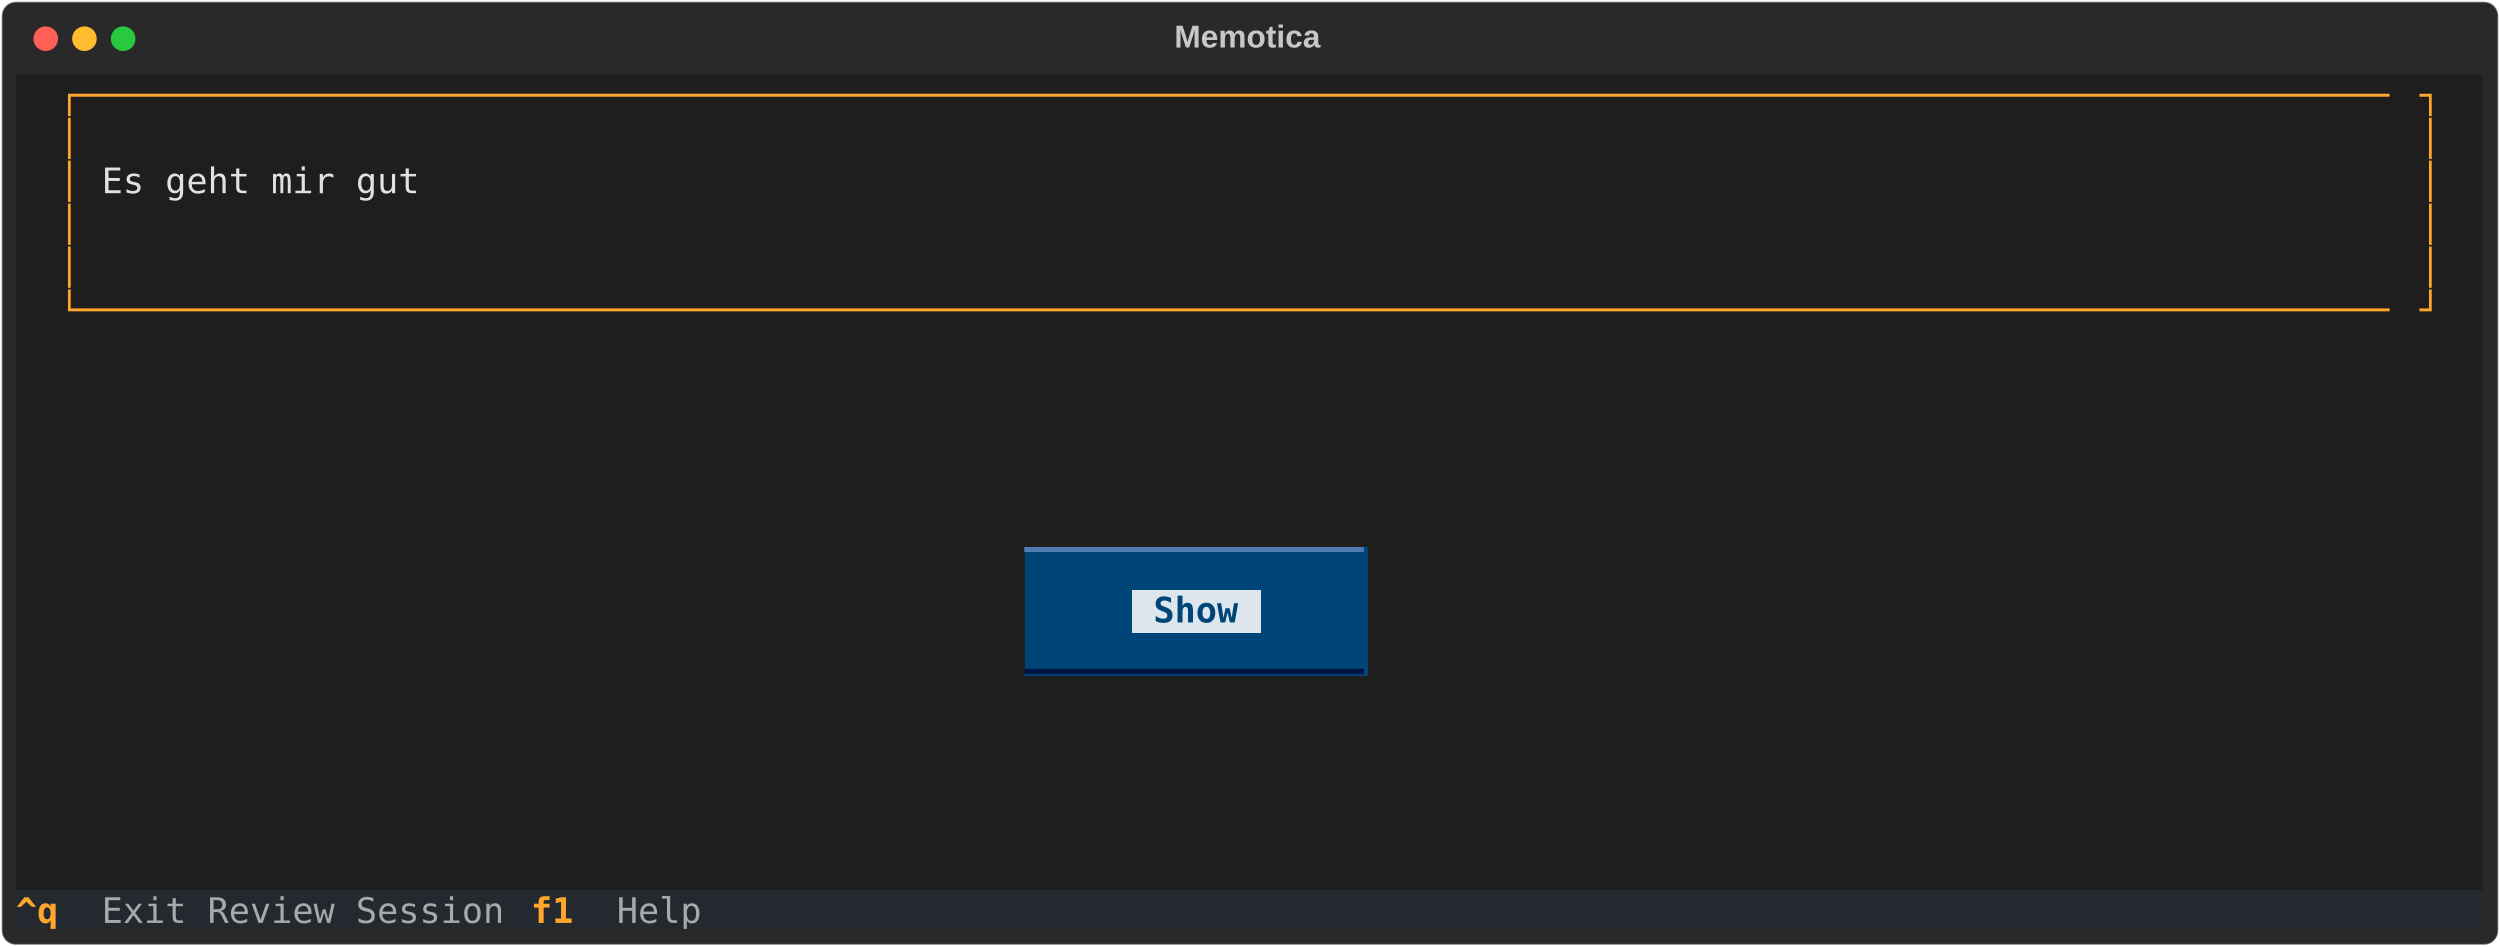
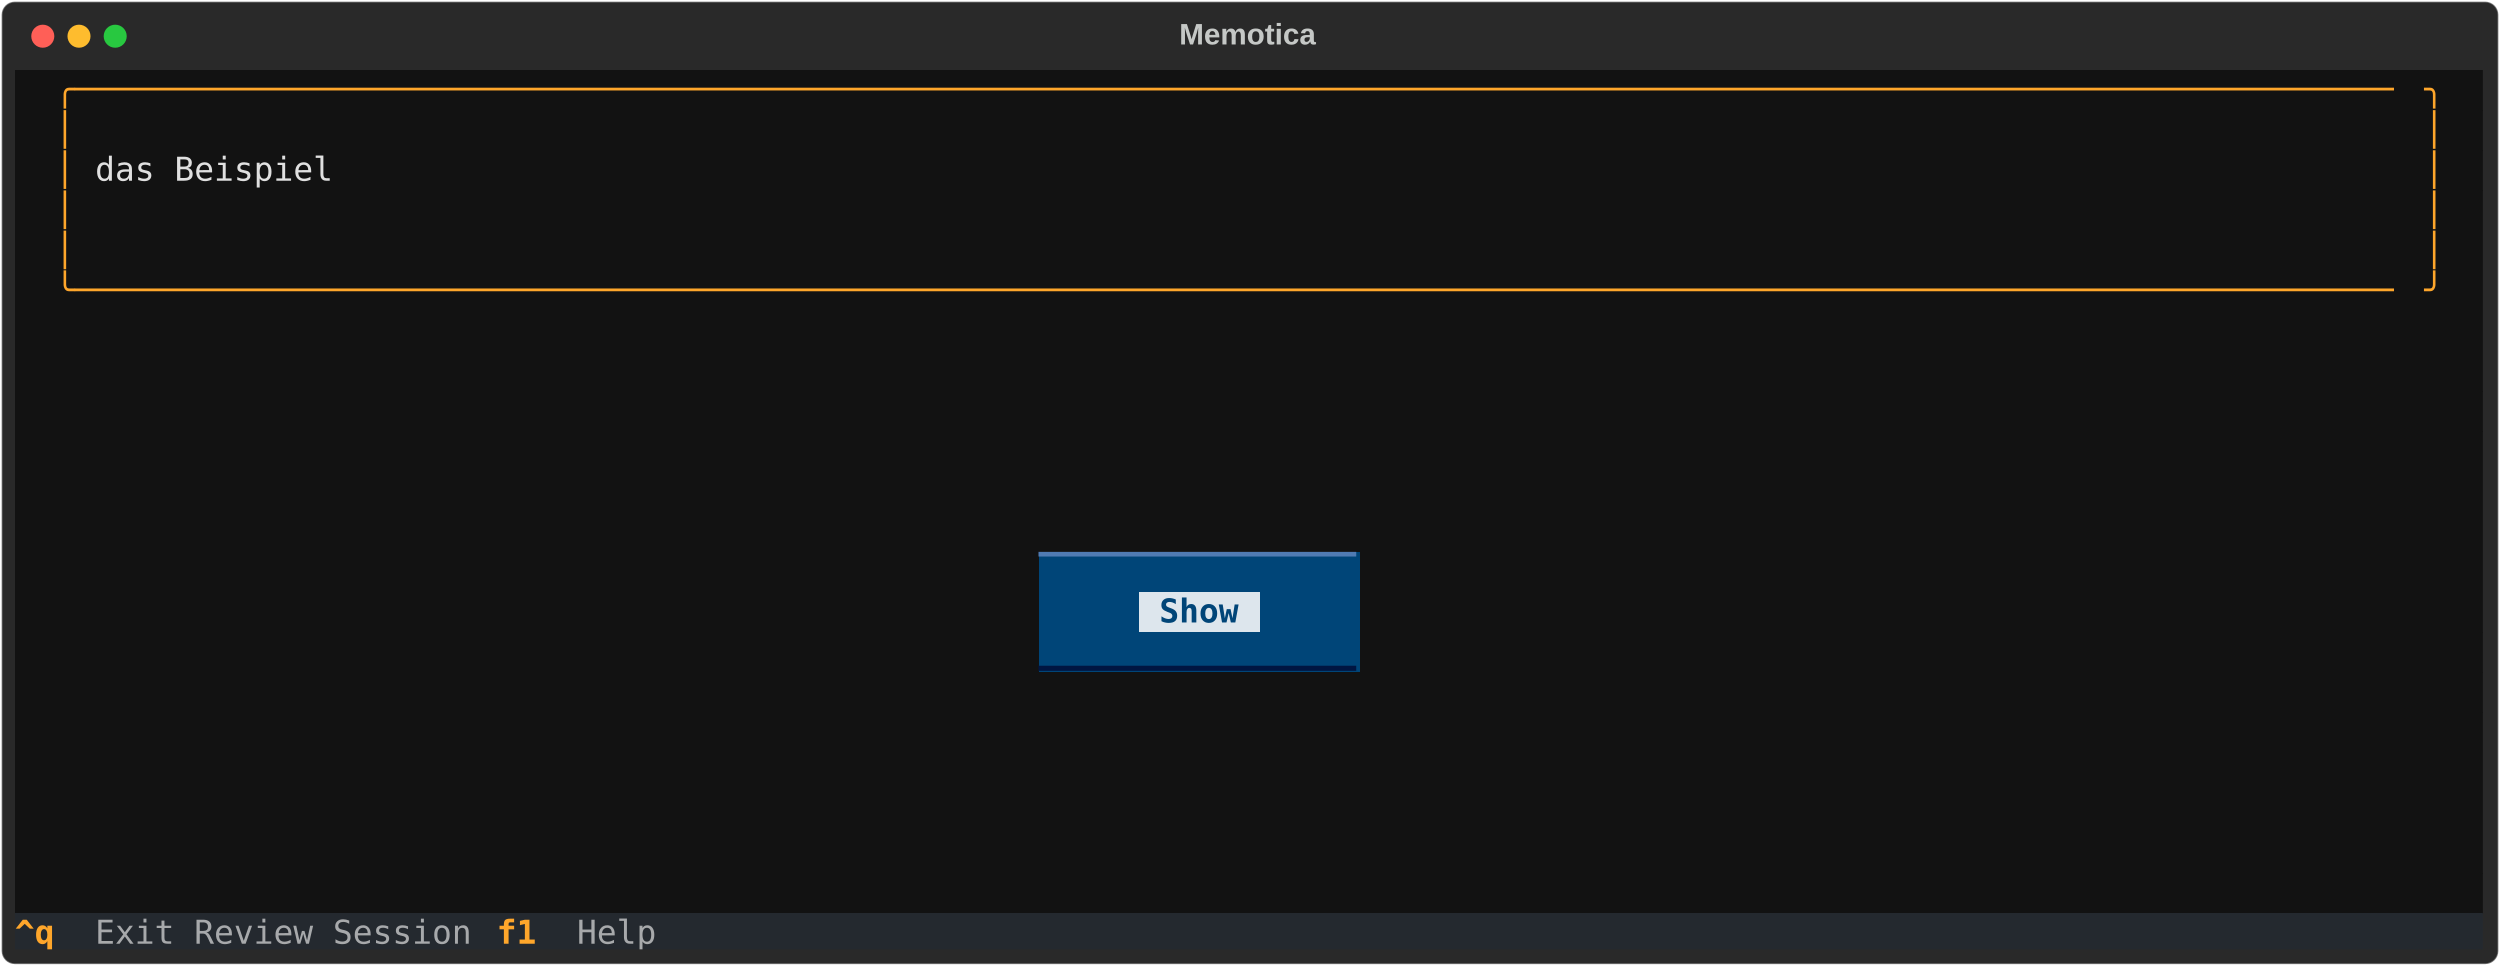
- <svg xmlns="http://www.w3.org/2000/svg" class="rich-terminal" viewBox="0 0 1421 538.0">
+ <svg xmlns="http://www.w3.org/2000/svg" class="rich-terminal" viewBox="0 0 1519 586.8">
  <style>

    @font-face {
        font-family: "Fira Code";
        src: local("FiraCode-Regular"),
                url("https://cdnjs.cloudflare.com/ajax/libs/firacode/6.2.0/woff2/FiraCode-Regular.woff2") format("woff2"),
                url("https://cdnjs.cloudflare.com/ajax/libs/firacode/6.2.0/woff/FiraCode-Regular.woff") format("woff");
        font-style: normal;
        font-weight: 400;
    }
    @font-face {
        font-family: "Fira Code";
        src: local("FiraCode-Bold"),
                url("https://cdnjs.cloudflare.com/ajax/libs/firacode/6.2.0/woff2/FiraCode-Bold.woff2") format("woff2"),
                url("https://cdnjs.cloudflare.com/ajax/libs/firacode/6.2.0/woff/FiraCode-Bold.woff") format("woff");
        font-style: bold;
        font-weight: 700;
    }

-     .terminal-1490141974-matrix {
+     .terminal-3586065906-matrix {
        font-family: Fira Code, monospace;
        font-size: 20px;
        line-height: 24.4px;
        font-variant-east-asian: full-width;
    }

-     .terminal-1490141974-title {
+     .terminal-3586065906-title {
        font-size: 18px;
        font-weight: bold;
        font-family: arial;
    }

-     .terminal-1490141974-r1 { fill: #e1e1e1 }
- .terminal-1490141974-r2 { fill: #fea62b }
- .terminal-1490141974-r3 { fill: #c5c8c6 }
- .terminal-1490141974-r4 { fill: #507bb3 }
- .terminal-1490141974-r5 { fill: #004578;font-weight: bold }
- .terminal-1490141974-r6 { fill: #001541 }
- .terminal-1490141974-r7 { fill: #fea62b;font-weight: bold }
- .terminal-1490141974-r8 { fill: #a7a9ab }
- .terminal-1490141974-r9 { fill: #e2e3e3 }
+     .terminal-3586065906-r1 { fill: #e0e0e0 }
+ .terminal-3586065906-r2 { fill: #fea62b }
+ .terminal-3586065906-r3 { fill: #c5c8c6 }
+ .terminal-3586065906-r4 { fill: #507bb3 }
+ .terminal-3586065906-r5 { fill: #004578;font-weight: bold }
+ .terminal-3586065906-r6 { fill: #001541 }
+ .terminal-3586065906-r7 { fill: #fea62b;font-weight: bold }
+ .terminal-3586065906-r8 { fill: #a7a9ab }
+ .terminal-3586065906-r9 { fill: #e2e3e3 }
    </style>
  <defs>
-     <clipPath id="terminal-1490141974-clip-terminal">
-       <rect x="0" y="0" width="1402.0" height="487.0" />
-     </clipPath>
-     <clipPath id="terminal-1490141974-line-0">
-       <rect x="0" y="1.5" width="1403" height="24.65" />
-     </clipPath>
-     <clipPath id="terminal-1490141974-line-1">
-       <rect x="0" y="25.9" width="1403" height="24.65" />
-     </clipPath>
-     <clipPath id="terminal-1490141974-line-2">
-       <rect x="0" y="50.3" width="1403" height="24.65" />
-     </clipPath>
-     <clipPath id="terminal-1490141974-line-3">
-       <rect x="0" y="74.7" width="1403" height="24.65" />
-     </clipPath>
-     <clipPath id="terminal-1490141974-line-4">
-       <rect x="0" y="99.1" width="1403" height="24.65" />
-     </clipPath>
-     <clipPath id="terminal-1490141974-line-5">
-       <rect x="0" y="123.5" width="1403" height="24.65" />
-     </clipPath>
-     <clipPath id="terminal-1490141974-line-6">
-       <rect x="0" y="147.9" width="1403" height="24.65" />
-     </clipPath>
-     <clipPath id="terminal-1490141974-line-7">
-       <rect x="0" y="172.3" width="1403" height="24.65" />
-     </clipPath>
-     <clipPath id="terminal-1490141974-line-8">
-       <rect x="0" y="196.7" width="1403" height="24.65" />
-     </clipPath>
-     <clipPath id="terminal-1490141974-line-9">
-       <rect x="0" y="221.1" width="1403" height="24.65" />
-     </clipPath>
-     <clipPath id="terminal-1490141974-line-10">
-       <rect x="0" y="245.5" width="1403" height="24.65" />
-     </clipPath>
-     <clipPath id="terminal-1490141974-line-11">
-       <rect x="0" y="269.9" width="1403" height="24.65" />
-     </clipPath>
-     <clipPath id="terminal-1490141974-line-12">
-       <rect x="0" y="294.3" width="1403" height="24.65" />
-     </clipPath>
-     <clipPath id="terminal-1490141974-line-13">
-       <rect x="0" y="318.7" width="1403" height="24.65" />
-     </clipPath>
-     <clipPath id="terminal-1490141974-line-14">
-       <rect x="0" y="343.1" width="1403" height="24.65" />
-     </clipPath>
-     <clipPath id="terminal-1490141974-line-15">
-       <rect x="0" y="367.5" width="1403" height="24.65" />
-     </clipPath>
-     <clipPath id="terminal-1490141974-line-16">
-       <rect x="0" y="391.9" width="1403" height="24.65" />
-     </clipPath>
-     <clipPath id="terminal-1490141974-line-17">
-       <rect x="0" y="416.3" width="1403" height="24.65" />
-     </clipPath>
-     <clipPath id="terminal-1490141974-line-18">
-       <rect x="0" y="440.7" width="1403" height="24.65" />
+     <clipPath id="terminal-3586065906-clip-terminal">
+       <rect x="0" y="0" width="1499.6" height="535.8" />
+     </clipPath>
+     <clipPath id="terminal-3586065906-line-0">
+       <rect x="0" y="1.5" width="1500.6" height="24.65" />
+     </clipPath>
+     <clipPath id="terminal-3586065906-line-1">
+       <rect x="0" y="25.9" width="1500.6" height="24.65" />
+     </clipPath>
+     <clipPath id="terminal-3586065906-line-2">
+       <rect x="0" y="50.3" width="1500.6" height="24.65" />
+     </clipPath>
+     <clipPath id="terminal-3586065906-line-3">
+       <rect x="0" y="74.7" width="1500.6" height="24.65" />
+     </clipPath>
+     <clipPath id="terminal-3586065906-line-4">
+       <rect x="0" y="99.1" width="1500.6" height="24.65" />
+     </clipPath>
+     <clipPath id="terminal-3586065906-line-5">
+       <rect x="0" y="123.5" width="1500.6" height="24.65" />
+     </clipPath>
+     <clipPath id="terminal-3586065906-line-6">
+       <rect x="0" y="147.9" width="1500.6" height="24.65" />
+     </clipPath>
+     <clipPath id="terminal-3586065906-line-7">
+       <rect x="0" y="172.3" width="1500.6" height="24.65" />
+     </clipPath>
+     <clipPath id="terminal-3586065906-line-8">
+       <rect x="0" y="196.7" width="1500.6" height="24.65" />
+     </clipPath>
+     <clipPath id="terminal-3586065906-line-9">
+       <rect x="0" y="221.1" width="1500.6" height="24.65" />
+     </clipPath>
+     <clipPath id="terminal-3586065906-line-10">
+       <rect x="0" y="245.5" width="1500.6" height="24.65" />
+     </clipPath>
+     <clipPath id="terminal-3586065906-line-11">
+       <rect x="0" y="269.9" width="1500.6" height="24.65" />
+     </clipPath>
+     <clipPath id="terminal-3586065906-line-12">
+       <rect x="0" y="294.3" width="1500.6" height="24.65" />
+     </clipPath>
+     <clipPath id="terminal-3586065906-line-13">
+       <rect x="0" y="318.7" width="1500.6" height="24.65" />
+     </clipPath>
+     <clipPath id="terminal-3586065906-line-14">
+       <rect x="0" y="343.1" width="1500.6" height="24.65" />
+     </clipPath>
+     <clipPath id="terminal-3586065906-line-15">
+       <rect x="0" y="367.5" width="1500.6" height="24.65" />
+     </clipPath>
+     <clipPath id="terminal-3586065906-line-16">
+       <rect x="0" y="391.9" width="1500.6" height="24.65" />
+     </clipPath>
+     <clipPath id="terminal-3586065906-line-17">
+       <rect x="0" y="416.3" width="1500.6" height="24.65" />
+     </clipPath>
+     <clipPath id="terminal-3586065906-line-18">
+       <rect x="0" y="440.7" width="1500.6" height="24.65" />
+     </clipPath>
+     <clipPath id="terminal-3586065906-line-19">
+       <rect x="0" y="465.1" width="1500.6" height="24.65" />
+     </clipPath>
+     <clipPath id="terminal-3586065906-line-20">
+       <rect x="0" y="489.5" width="1500.6" height="24.65" />
    </clipPath>
  </defs>
-   <rect fill="#292929" stroke="rgba(255,255,255,0.35)" stroke-width="1" x="1" y="1" width="1419" height="536" rx="8" />
-   <text class="terminal-1490141974-title" fill="#c5c8c6" text-anchor="middle" x="709" y="27">Memotica</text>
+   <rect fill="#292929" stroke="rgba(255,255,255,0.35)" stroke-width="1" x="1" y="1" width="1517" height="584.8" rx="8" />
+   <text class="terminal-3586065906-title" fill="#c5c8c6" text-anchor="middle" x="758" y="27">Memotica</text>
  <g transform="translate(26,22)">
    <circle cx="0" cy="0" r="7" fill="#ff5f57" />
    <circle cx="22" cy="0" r="7" fill="#febc2e" />
    <circle cx="44" cy="0" r="7" fill="#28c840" />
  </g>
-   <g transform="translate(9, 41)" clip-path="url(#terminal-1490141974-clip-terminal)">
-     <rect fill="#1e1e1e" x="0" y="1.5" width="24.4" height="24.65" shape-rendering="crispEdges" />
-     <rect fill="#1e1e1e" x="24.4" y="1.5" width="12.2" height="24.65" shape-rendering="crispEdges" />
-     <rect fill="#1e1e1e" x="36.6" y="1.5" width="1329.8" height="24.65" shape-rendering="crispEdges" />
-     <rect fill="#1e1e1e" x="1366.4" y="1.5" width="12.2" height="24.65" shape-rendering="crispEdges" />
-     <rect fill="#1e1e1e" x="1378.6" y="1.5" width="24.4" height="24.65" shape-rendering="crispEdges" />
-     <rect fill="#1e1e1e" x="0" y="25.9" width="24.4" height="24.65" shape-rendering="crispEdges" />
-     <rect fill="#1e1e1e" x="24.4" y="25.9" width="12.2" height="24.65" shape-rendering="crispEdges" />
-     <rect fill="#1e1e1e" x="36.6" y="25.9" width="1329.8" height="24.65" shape-rendering="crispEdges" />
-     <rect fill="#1e1e1e" x="1366.4" y="25.9" width="12.2" height="24.65" shape-rendering="crispEdges" />
-     <rect fill="#1e1e1e" x="1378.6" y="25.9" width="24.4" height="24.65" shape-rendering="crispEdges" />
-     <rect fill="#1e1e1e" x="0" y="50.3" width="24.4" height="24.65" shape-rendering="crispEdges" />
-     <rect fill="#1e1e1e" x="24.4" y="50.3" width="12.2" height="24.65" shape-rendering="crispEdges" />
-     <rect fill="#1e1e1e" x="36.6" y="50.3" width="12.2" height="24.65" shape-rendering="crispEdges" />
-     <rect fill="#1e1e1e" x="48.8" y="50.3" width="183" height="24.65" shape-rendering="crispEdges" />
-     <rect fill="#1e1e1e" x="231.8" y="50.3" width="1122.4" height="24.65" shape-rendering="crispEdges" />
-     <rect fill="#1e1e1e" x="1354.2" y="50.3" width="12.2" height="24.65" shape-rendering="crispEdges" />
-     <rect fill="#1e1e1e" x="1366.4" y="50.3" width="12.2" height="24.65" shape-rendering="crispEdges" />
-     <rect fill="#1e1e1e" x="1378.6" y="50.3" width="24.4" height="24.65" shape-rendering="crispEdges" />
-     <rect fill="#1e1e1e" x="0" y="74.7" width="24.4" height="24.65" shape-rendering="crispEdges" />
-     <rect fill="#1e1e1e" x="24.4" y="74.7" width="12.2" height="24.65" shape-rendering="crispEdges" />
-     <rect fill="#1e1e1e" x="36.6" y="74.7" width="12.2" height="24.65" shape-rendering="crispEdges" />
-     <rect fill="#1e1e1e" x="48.8" y="74.7" width="1305.4" height="24.65" shape-rendering="crispEdges" />
-     <rect fill="#1e1e1e" x="1354.2" y="74.7" width="12.2" height="24.65" shape-rendering="crispEdges" />
-     <rect fill="#1e1e1e" x="1366.4" y="74.7" width="12.2" height="24.65" shape-rendering="crispEdges" />
-     <rect fill="#1e1e1e" x="1378.6" y="74.7" width="24.4" height="24.65" shape-rendering="crispEdges" />
-     <rect fill="#1e1e1e" x="0" y="99.1" width="24.4" height="24.65" shape-rendering="crispEdges" />
-     <rect fill="#1e1e1e" x="24.4" y="99.1" width="12.2" height="24.65" shape-rendering="crispEdges" />
-     <rect fill="#1e1e1e" x="36.6" y="99.1" width="1329.8" height="24.65" shape-rendering="crispEdges" />
-     <rect fill="#1e1e1e" x="1366.4" y="99.1" width="12.2" height="24.65" shape-rendering="crispEdges" />
-     <rect fill="#1e1e1e" x="1378.6" y="99.1" width="24.4" height="24.65" shape-rendering="crispEdges" />
-     <rect fill="#1e1e1e" x="0" y="123.5" width="24.4" height="24.65" shape-rendering="crispEdges" />
-     <rect fill="#1e1e1e" x="24.4" y="123.5" width="12.2" height="24.65" shape-rendering="crispEdges" />
-     <rect fill="#1e1e1e" x="36.6" y="123.5" width="1329.8" height="24.65" shape-rendering="crispEdges" />
-     <rect fill="#1e1e1e" x="1366.4" y="123.5" width="12.2" height="24.65" shape-rendering="crispEdges" />
-     <rect fill="#1e1e1e" x="1378.6" y="123.5" width="24.4" height="24.65" shape-rendering="crispEdges" />
-     <rect fill="#1e1e1e" x="0" y="147.9" width="1403" height="24.65" shape-rendering="crispEdges" />
-     <rect fill="#1e1e1e" x="0" y="172.3" width="1354.2" height="24.65" shape-rendering="crispEdges" />
-     <rect fill="#1e1e1e" x="1354.2" y="172.3" width="48.8" height="24.65" shape-rendering="crispEdges" />
-     <rect fill="#1e1e1e" x="0" y="196.7" width="1354.2" height="24.65" shape-rendering="crispEdges" />
-     <rect fill="#1e1e1e" x="1354.2" y="196.7" width="48.8" height="24.65" shape-rendering="crispEdges" />
-     <rect fill="#1e1e1e" x="0" y="221.1" width="1354.2" height="24.65" shape-rendering="crispEdges" />
-     <rect fill="#1e1e1e" x="1354.2" y="221.1" width="48.8" height="24.65" shape-rendering="crispEdges" />
-     <rect fill="#1e1e1e" x="0" y="245.5" width="1354.2" height="24.65" shape-rendering="crispEdges" />
-     <rect fill="#1e1e1e" x="1354.2" y="245.5" width="48.8" height="24.65" shape-rendering="crispEdges" />
-     <rect fill="#1e1e1e" x="0" y="269.9" width="573.4" height="24.65" shape-rendering="crispEdges" />
-     <rect fill="#004578" x="573.4" y="269.9" width="195.2" height="24.65" shape-rendering="crispEdges" />
-     <rect fill="#1e1e1e" x="768.6" y="269.9" width="585.6" height="24.65" shape-rendering="crispEdges" />
-     <rect fill="#1e1e1e" x="1354.2" y="269.9" width="48.8" height="24.65" shape-rendering="crispEdges" />
-     <rect fill="#1e1e1e" x="0" y="294.3" width="573.4" height="24.65" shape-rendering="crispEdges" />
-     <rect fill="#004578" x="573.4" y="294.3" width="61" height="24.65" shape-rendering="crispEdges" />
-     <rect fill="#dde6ed" x="634.4" y="294.3" width="12.2" height="24.65" shape-rendering="crispEdges" />
-     <rect fill="#dde6ed" x="646.6" y="294.3" width="48.8" height="24.65" shape-rendering="crispEdges" />
-     <rect fill="#dde6ed" x="695.4" y="294.3" width="12.2" height="24.65" shape-rendering="crispEdges" />
-     <rect fill="#004578" x="707.6" y="294.3" width="61" height="24.65" shape-rendering="crispEdges" />
-     <rect fill="#1e1e1e" x="768.6" y="294.3" width="585.6" height="24.65" shape-rendering="crispEdges" />
-     <rect fill="#1e1e1e" x="1354.2" y="294.3" width="48.8" height="24.65" shape-rendering="crispEdges" />
-     <rect fill="#1e1e1e" x="0" y="318.7" width="573.4" height="24.65" shape-rendering="crispEdges" />
-     <rect fill="#004578" x="573.4" y="318.7" width="195.2" height="24.65" shape-rendering="crispEdges" />
-     <rect fill="#1e1e1e" x="768.6" y="318.7" width="585.6" height="24.65" shape-rendering="crispEdges" />
-     <rect fill="#1e1e1e" x="1354.2" y="318.7" width="48.8" height="24.65" shape-rendering="crispEdges" />
-     <rect fill="#1e1e1e" x="0" y="343.1" width="1354.2" height="24.65" shape-rendering="crispEdges" />
-     <rect fill="#1e1e1e" x="1354.2" y="343.1" width="48.8" height="24.65" shape-rendering="crispEdges" />
-     <rect fill="#1e1e1e" x="0" y="367.5" width="1354.2" height="24.65" shape-rendering="crispEdges" />
-     <rect fill="#1e1e1e" x="1354.2" y="367.5" width="48.8" height="24.65" shape-rendering="crispEdges" />
-     <rect fill="#1e1e1e" x="0" y="391.9" width="1354.2" height="24.65" shape-rendering="crispEdges" />
-     <rect fill="#1e1e1e" x="1354.2" y="391.9" width="48.8" height="24.65" shape-rendering="crispEdges" />
-     <rect fill="#1e1e1e" x="0" y="416.3" width="1354.2" height="24.65" shape-rendering="crispEdges" />
-     <rect fill="#1e1e1e" x="1354.2" y="416.3" width="48.8" height="24.65" shape-rendering="crispEdges" />
-     <rect fill="#1e1e1e" x="0" y="440.7" width="1354.2" height="24.65" shape-rendering="crispEdges" />
-     <rect fill="#1e1e1e" x="1354.2" y="440.7" width="48.8" height="24.65" shape-rendering="crispEdges" />
-     <rect fill="#24292f" x="0" y="465.1" width="48.8" height="24.65" shape-rendering="crispEdges" />
-     <rect fill="#24292f" x="48.8" y="465.1" width="231.8" height="24.65" shape-rendering="crispEdges" />
-     <rect fill="#24292f" x="280.6" y="465.1" width="12.2" height="24.65" shape-rendering="crispEdges" />
-     <rect fill="#24292f" x="292.8" y="465.1" width="48.8" height="24.65" shape-rendering="crispEdges" />
-     <rect fill="#24292f" x="341.6" y="465.1" width="48.8" height="24.65" shape-rendering="crispEdges" />
-     <rect fill="#24292f" x="390.4" y="465.1" width="12.2" height="24.65" shape-rendering="crispEdges" />
-     <rect fill="#24292f" x="402.6" y="465.1" width="1000.4" height="24.65" shape-rendering="crispEdges" />
-     <g class="terminal-1490141974-matrix">
-       <text class="terminal-1490141974-r2" x="24.4" y="20" textLength="12.2" clip-path="url(#terminal-1490141974-line-0)">┌</text>
-       <text class="terminal-1490141974-r2" x="36.6" y="20" textLength="1329.8" clip-path="url(#terminal-1490141974-line-0)">─────────────────────────────────────────────────────────────────────────────────────────────────────────────</text>
-       <text class="terminal-1490141974-r2" x="1366.4" y="20" textLength="12.2" clip-path="url(#terminal-1490141974-line-0)">┐</text>
-       <text class="terminal-1490141974-r3" x="1403" y="20" textLength="12.2" clip-path="url(#terminal-1490141974-line-0)">
- </text>
-       <text class="terminal-1490141974-r2" x="24.4" y="44.4" textLength="12.2" clip-path="url(#terminal-1490141974-line-1)">│</text>
-       <text class="terminal-1490141974-r2" x="1366.4" y="44.4" textLength="12.2" clip-path="url(#terminal-1490141974-line-1)">│</text>
-       <text class="terminal-1490141974-r3" x="1403" y="44.4" textLength="12.2" clip-path="url(#terminal-1490141974-line-1)">
- </text>
-       <text class="terminal-1490141974-r2" x="24.4" y="68.8" textLength="12.2" clip-path="url(#terminal-1490141974-line-2)">│</text>
-       <text class="terminal-1490141974-r1" x="48.8" y="68.8" textLength="183" clip-path="url(#terminal-1490141974-line-2)">Es geht mir gut</text>
-       <text class="terminal-1490141974-r2" x="1366.4" y="68.8" textLength="12.2" clip-path="url(#terminal-1490141974-line-2)">│</text>
-       <text class="terminal-1490141974-r3" x="1403" y="68.8" textLength="12.2" clip-path="url(#terminal-1490141974-line-2)">
- </text>
-       <text class="terminal-1490141974-r2" x="24.4" y="93.2" textLength="12.2" clip-path="url(#terminal-1490141974-line-3)">│</text>
-       <text class="terminal-1490141974-r2" x="1366.4" y="93.2" textLength="12.2" clip-path="url(#terminal-1490141974-line-3)">│</text>
-       <text class="terminal-1490141974-r3" x="1403" y="93.2" textLength="12.2" clip-path="url(#terminal-1490141974-line-3)">
- </text>
-       <text class="terminal-1490141974-r2" x="24.4" y="117.6" textLength="12.2" clip-path="url(#terminal-1490141974-line-4)">│</text>
-       <text class="terminal-1490141974-r2" x="1366.4" y="117.6" textLength="12.2" clip-path="url(#terminal-1490141974-line-4)">│</text>
-       <text class="terminal-1490141974-r3" x="1403" y="117.6" textLength="12.2" clip-path="url(#terminal-1490141974-line-4)">
- </text>
-       <text class="terminal-1490141974-r2" x="24.4" y="142" textLength="12.2" clip-path="url(#terminal-1490141974-line-5)">└</text>
-       <text class="terminal-1490141974-r2" x="36.6" y="142" textLength="1329.8" clip-path="url(#terminal-1490141974-line-5)">─────────────────────────────────────────────────────────────────────────────────────────────────────────────</text>
-       <text class="terminal-1490141974-r2" x="1366.4" y="142" textLength="12.2" clip-path="url(#terminal-1490141974-line-5)">┘</text>
-       <text class="terminal-1490141974-r3" x="1403" y="142" textLength="12.2" clip-path="url(#terminal-1490141974-line-5)">
- </text>
-       <text class="terminal-1490141974-r3" x="1403" y="166.4" textLength="12.2" clip-path="url(#terminal-1490141974-line-6)">
- </text>
-       <text class="terminal-1490141974-r3" x="1403" y="190.8" textLength="12.2" clip-path="url(#terminal-1490141974-line-7)">
- </text>
-       <text class="terminal-1490141974-r3" x="1403" y="215.2" textLength="12.2" clip-path="url(#terminal-1490141974-line-8)">
- </text>
-       <text class="terminal-1490141974-r3" x="1403" y="239.6" textLength="12.2" clip-path="url(#terminal-1490141974-line-9)">
- </text>
-       <text class="terminal-1490141974-r3" x="1403" y="264" textLength="12.2" clip-path="url(#terminal-1490141974-line-10)">
- </text>
-       <text class="terminal-1490141974-r4" x="573.4" y="288.4" textLength="195.2" clip-path="url(#terminal-1490141974-line-11)">▔▔▔▔▔▔▔▔▔▔▔▔▔▔▔▔</text>
-       <text class="terminal-1490141974-r3" x="1403" y="288.4" textLength="12.2" clip-path="url(#terminal-1490141974-line-11)">
- </text>
-       <text class="terminal-1490141974-r5" x="646.6" y="312.8" textLength="48.8" clip-path="url(#terminal-1490141974-line-12)">Show</text>
-       <text class="terminal-1490141974-r3" x="1403" y="312.8" textLength="12.2" clip-path="url(#terminal-1490141974-line-12)">
- </text>
-       <text class="terminal-1490141974-r6" x="573.4" y="337.2" textLength="195.2" clip-path="url(#terminal-1490141974-line-13)">▁▁▁▁▁▁▁▁▁▁▁▁▁▁▁▁</text>
-       <text class="terminal-1490141974-r3" x="1403" y="337.2" textLength="12.2" clip-path="url(#terminal-1490141974-line-13)">
- </text>
-       <text class="terminal-1490141974-r3" x="1403" y="361.6" textLength="12.2" clip-path="url(#terminal-1490141974-line-14)">
- </text>
-       <text class="terminal-1490141974-r3" x="1403" y="386" textLength="12.2" clip-path="url(#terminal-1490141974-line-15)">
- </text>
-       <text class="terminal-1490141974-r3" x="1403" y="410.4" textLength="12.2" clip-path="url(#terminal-1490141974-line-16)">
- </text>
-       <text class="terminal-1490141974-r3" x="1403" y="434.8" textLength="12.2" clip-path="url(#terminal-1490141974-line-17)">
- </text>
-       <text class="terminal-1490141974-r3" x="1403" y="459.2" textLength="12.2" clip-path="url(#terminal-1490141974-line-18)">
- </text>
-       <text class="terminal-1490141974-r7" x="0" y="483.6" textLength="48.8" clip-path="url(#terminal-1490141974-line-19)"> ^q </text>
-       <text class="terminal-1490141974-r8" x="48.8" y="483.6" textLength="231.8" clip-path="url(#terminal-1490141974-line-19)">Exit Review Session</text>
-       <text class="terminal-1490141974-r7" x="292.8" y="483.6" textLength="48.8" clip-path="url(#terminal-1490141974-line-19)"> f1 </text>
-       <text class="terminal-1490141974-r8" x="341.6" y="483.6" textLength="48.8" clip-path="url(#terminal-1490141974-line-19)">Help</text>
+   <g transform="translate(9, 41)" clip-path="url(#terminal-3586065906-clip-terminal)">
+     <rect fill="#121212" x="0" y="1.5" width="24.4" height="24.65" shape-rendering="crispEdges" />
+     <rect fill="#121212" x="24.4" y="1.5" width="12.2" height="24.65" shape-rendering="crispEdges" />
+     <rect fill="#121212" x="36.6" y="1.5" width="1427.4" height="24.65" shape-rendering="crispEdges" />
+     <rect fill="#121212" x="1464" y="1.5" width="12.2" height="24.65" shape-rendering="crispEdges" />
+     <rect fill="#121212" x="1476.2" y="1.5" width="24.4" height="24.65" shape-rendering="crispEdges" />
+     <rect fill="#121212" x="0" y="25.9" width="24.4" height="24.65" shape-rendering="crispEdges" />
+     <rect fill="#121212" x="24.4" y="25.9" width="12.2" height="24.65" shape-rendering="crispEdges" />
+     <rect fill="#121212" x="36.6" y="25.9" width="1427.4" height="24.65" shape-rendering="crispEdges" />
+     <rect fill="#121212" x="1464" y="25.9" width="12.2" height="24.65" shape-rendering="crispEdges" />
+     <rect fill="#121212" x="1476.2" y="25.9" width="24.4" height="24.65" shape-rendering="crispEdges" />
+     <rect fill="#121212" x="0" y="50.3" width="24.4" height="24.65" shape-rendering="crispEdges" />
+     <rect fill="#121212" x="24.4" y="50.3" width="12.2" height="24.65" shape-rendering="crispEdges" />
+     <rect fill="#121212" x="36.6" y="50.3" width="12.2" height="24.65" shape-rendering="crispEdges" />
+     <rect fill="#121212" x="48.8" y="50.3" width="146.4" height="24.65" shape-rendering="crispEdges" />
+     <rect fill="#121212" x="195.2" y="50.3" width="1256.6" height="24.65" shape-rendering="crispEdges" />
+     <rect fill="#121212" x="1451.8" y="50.3" width="12.2" height="24.65" shape-rendering="crispEdges" />
+     <rect fill="#121212" x="1464" y="50.3" width="12.2" height="24.65" shape-rendering="crispEdges" />
+     <rect fill="#121212" x="1476.2" y="50.3" width="24.4" height="24.65" shape-rendering="crispEdges" />
+     <rect fill="#121212" x="0" y="74.7" width="24.4" height="24.65" shape-rendering="crispEdges" />
+     <rect fill="#121212" x="24.4" y="74.7" width="12.2" height="24.65" shape-rendering="crispEdges" />
+     <rect fill="#121212" x="36.6" y="74.7" width="12.2" height="24.65" shape-rendering="crispEdges" />
+     <rect fill="#121212" x="48.8" y="74.7" width="1403" height="24.65" shape-rendering="crispEdges" />
+     <rect fill="#121212" x="1451.8" y="74.7" width="12.2" height="24.65" shape-rendering="crispEdges" />
+     <rect fill="#121212" x="1464" y="74.7" width="12.2" height="24.65" shape-rendering="crispEdges" />
+     <rect fill="#121212" x="1476.2" y="74.7" width="24.4" height="24.65" shape-rendering="crispEdges" />
+     <rect fill="#121212" x="0" y="99.1" width="24.4" height="24.65" shape-rendering="crispEdges" />
+     <rect fill="#121212" x="24.4" y="99.1" width="12.2" height="24.65" shape-rendering="crispEdges" />
+     <rect fill="#121212" x="36.6" y="99.1" width="1427.4" height="24.65" shape-rendering="crispEdges" />
+     <rect fill="#121212" x="1464" y="99.1" width="12.2" height="24.65" shape-rendering="crispEdges" />
+     <rect fill="#121212" x="1476.2" y="99.1" width="24.4" height="24.65" shape-rendering="crispEdges" />
+     <rect fill="#121212" x="0" y="123.5" width="24.4" height="24.65" shape-rendering="crispEdges" />
+     <rect fill="#121212" x="24.4" y="123.5" width="12.2" height="24.65" shape-rendering="crispEdges" />
+     <rect fill="#121212" x="36.6" y="123.5" width="1427.4" height="24.65" shape-rendering="crispEdges" />
+     <rect fill="#121212" x="1464" y="123.5" width="12.2" height="24.65" shape-rendering="crispEdges" />
+     <rect fill="#121212" x="1476.2" y="123.5" width="24.4" height="24.65" shape-rendering="crispEdges" />
+     <rect fill="#121212" x="0" y="147.9" width="1500.6" height="24.65" shape-rendering="crispEdges" />
+     <rect fill="#121212" x="0" y="172.3" width="1451.8" height="24.65" shape-rendering="crispEdges" />
+     <rect fill="#121212" x="1451.8" y="172.3" width="48.8" height="24.65" shape-rendering="crispEdges" />
+     <rect fill="#121212" x="0" y="196.7" width="1451.8" height="24.65" shape-rendering="crispEdges" />
+     <rect fill="#121212" x="1451.8" y="196.7" width="48.8" height="24.65" shape-rendering="crispEdges" />
+     <rect fill="#121212" x="0" y="221.1" width="1451.8" height="24.65" shape-rendering="crispEdges" />
+     <rect fill="#121212" x="1451.8" y="221.1" width="48.8" height="24.65" shape-rendering="crispEdges" />
+     <rect fill="#121212" x="0" y="245.5" width="1451.8" height="24.65" shape-rendering="crispEdges" />
+     <rect fill="#121212" x="1451.8" y="245.5" width="48.8" height="24.65" shape-rendering="crispEdges" />
+     <rect fill="#121212" x="0" y="269.9" width="1451.8" height="24.65" shape-rendering="crispEdges" />
+     <rect fill="#121212" x="1451.8" y="269.9" width="48.8" height="24.65" shape-rendering="crispEdges" />
+     <rect fill="#121212" x="0" y="294.3" width="622.2" height="24.65" shape-rendering="crispEdges" />
+     <rect fill="#004578" x="622.2" y="294.3" width="195.2" height="24.65" shape-rendering="crispEdges" />
+     <rect fill="#121212" x="817.4" y="294.3" width="634.4" height="24.65" shape-rendering="crispEdges" />
+     <rect fill="#121212" x="1451.8" y="294.3" width="48.8" height="24.65" shape-rendering="crispEdges" />
+     <rect fill="#121212" x="0" y="318.7" width="622.2" height="24.65" shape-rendering="crispEdges" />
+     <rect fill="#004578" x="622.2" y="318.7" width="61" height="24.65" shape-rendering="crispEdges" />
+     <rect fill="#dde6ed" x="683.2" y="318.7" width="12.2" height="24.65" shape-rendering="crispEdges" />
+     <rect fill="#dde6ed" x="695.4" y="318.7" width="48.8" height="24.65" shape-rendering="crispEdges" />
+     <rect fill="#dde6ed" x="744.2" y="318.7" width="12.2" height="24.65" shape-rendering="crispEdges" />
+     <rect fill="#004578" x="756.4" y="318.7" width="61" height="24.65" shape-rendering="crispEdges" />
+     <rect fill="#121212" x="817.4" y="318.7" width="634.4" height="24.65" shape-rendering="crispEdges" />
+     <rect fill="#121212" x="1451.8" y="318.7" width="48.8" height="24.65" shape-rendering="crispEdges" />
+     <rect fill="#121212" x="0" y="343.1" width="622.2" height="24.65" shape-rendering="crispEdges" />
+     <rect fill="#004578" x="622.2" y="343.1" width="195.2" height="24.65" shape-rendering="crispEdges" />
+     <rect fill="#121212" x="817.4" y="343.1" width="634.4" height="24.65" shape-rendering="crispEdges" />
+     <rect fill="#121212" x="1451.8" y="343.1" width="48.8" height="24.65" shape-rendering="crispEdges" />
+     <rect fill="#121212" x="0" y="367.5" width="1451.8" height="24.65" shape-rendering="crispEdges" />
+     <rect fill="#121212" x="1451.8" y="367.5" width="48.8" height="24.65" shape-rendering="crispEdges" />
+     <rect fill="#121212" x="0" y="391.9" width="1451.8" height="24.65" shape-rendering="crispEdges" />
+     <rect fill="#121212" x="1451.8" y="391.9" width="48.8" height="24.65" shape-rendering="crispEdges" />
+     <rect fill="#121212" x="0" y="416.3" width="1451.8" height="24.65" shape-rendering="crispEdges" />
+     <rect fill="#121212" x="1451.8" y="416.3" width="48.8" height="24.65" shape-rendering="crispEdges" />
+     <rect fill="#121212" x="0" y="440.7" width="1451.8" height="24.65" shape-rendering="crispEdges" />
+     <rect fill="#121212" x="1451.8" y="440.7" width="48.8" height="24.65" shape-rendering="crispEdges" />
+     <rect fill="#121212" x="0" y="465.1" width="1451.8" height="24.65" shape-rendering="crispEdges" />
+     <rect fill="#121212" x="1451.8" y="465.1" width="48.8" height="24.65" shape-rendering="crispEdges" />
+     <rect fill="#121212" x="0" y="489.5" width="1451.8" height="24.65" shape-rendering="crispEdges" />
+     <rect fill="#121212" x="1451.8" y="489.5" width="48.8" height="24.65" shape-rendering="crispEdges" />
+     <rect fill="#24292f" x="0" y="513.9" width="48.8" height="24.65" shape-rendering="crispEdges" />
+     <rect fill="#24292f" x="48.8" y="513.9" width="231.8" height="24.65" shape-rendering="crispEdges" />
+     <rect fill="#24292f" x="280.6" y="513.9" width="12.2" height="24.65" shape-rendering="crispEdges" />
+     <rect fill="#24292f" x="292.8" y="513.9" width="48.8" height="24.65" shape-rendering="crispEdges" />
+     <rect fill="#24292f" x="341.6" y="513.9" width="48.8" height="24.65" shape-rendering="crispEdges" />
+     <rect fill="#24292f" x="390.4" y="513.9" width="12.2" height="24.65" shape-rendering="crispEdges" />
+     <rect fill="#24292f" x="402.6" y="513.9" width="1098" height="24.65" shape-rendering="crispEdges" />
+     <g class="terminal-3586065906-matrix">
+       <text class="terminal-3586065906-r2" x="24.4" y="20" textLength="12.2" clip-path="url(#terminal-3586065906-line-0)">╭</text>
+       <text class="terminal-3586065906-r2" x="36.6" y="20" textLength="1427.4" clip-path="url(#terminal-3586065906-line-0)">─────────────────────────────────────────────────────────────────────────────────────────────────────────────────────</text>
+       <text class="terminal-3586065906-r2" x="1464" y="20" textLength="12.2" clip-path="url(#terminal-3586065906-line-0)">╮</text>
+       <text class="terminal-3586065906-r3" x="1500.6" y="20" textLength="12.2" clip-path="url(#terminal-3586065906-line-0)">
+ </text>
+       <text class="terminal-3586065906-r2" x="24.4" y="44.4" textLength="12.2" clip-path="url(#terminal-3586065906-line-1)">│</text>
+       <text class="terminal-3586065906-r2" x="1464" y="44.4" textLength="12.2" clip-path="url(#terminal-3586065906-line-1)">│</text>
+       <text class="terminal-3586065906-r3" x="1500.6" y="44.4" textLength="12.2" clip-path="url(#terminal-3586065906-line-1)">
+ </text>
+       <text class="terminal-3586065906-r2" x="24.4" y="68.8" textLength="12.2" clip-path="url(#terminal-3586065906-line-2)">│</text>
+       <text class="terminal-3586065906-r1" x="48.8" y="68.8" textLength="146.4" clip-path="url(#terminal-3586065906-line-2)">das Beispiel</text>
+       <text class="terminal-3586065906-r2" x="1464" y="68.8" textLength="12.2" clip-path="url(#terminal-3586065906-line-2)">│</text>
+       <text class="terminal-3586065906-r3" x="1500.6" y="68.8" textLength="12.2" clip-path="url(#terminal-3586065906-line-2)">
+ </text>
+       <text class="terminal-3586065906-r2" x="24.4" y="93.2" textLength="12.2" clip-path="url(#terminal-3586065906-line-3)">│</text>
+       <text class="terminal-3586065906-r2" x="1464" y="93.2" textLength="12.2" clip-path="url(#terminal-3586065906-line-3)">│</text>
+       <text class="terminal-3586065906-r3" x="1500.6" y="93.2" textLength="12.2" clip-path="url(#terminal-3586065906-line-3)">
+ </text>
+       <text class="terminal-3586065906-r2" x="24.4" y="117.6" textLength="12.2" clip-path="url(#terminal-3586065906-line-4)">│</text>
+       <text class="terminal-3586065906-r2" x="1464" y="117.6" textLength="12.2" clip-path="url(#terminal-3586065906-line-4)">│</text>
+       <text class="terminal-3586065906-r3" x="1500.6" y="117.6" textLength="12.2" clip-path="url(#terminal-3586065906-line-4)">
+ </text>
+       <text class="terminal-3586065906-r2" x="24.4" y="142" textLength="12.2" clip-path="url(#terminal-3586065906-line-5)">╰</text>
+       <text class="terminal-3586065906-r2" x="36.6" y="142" textLength="1427.4" clip-path="url(#terminal-3586065906-line-5)">─────────────────────────────────────────────────────────────────────────────────────────────────────────────────────</text>
+       <text class="terminal-3586065906-r2" x="1464" y="142" textLength="12.2" clip-path="url(#terminal-3586065906-line-5)">╯</text>
+       <text class="terminal-3586065906-r3" x="1500.6" y="142" textLength="12.2" clip-path="url(#terminal-3586065906-line-5)">
+ </text>
+       <text class="terminal-3586065906-r3" x="1500.6" y="166.4" textLength="12.2" clip-path="url(#terminal-3586065906-line-6)">
+ </text>
+       <text class="terminal-3586065906-r3" x="1500.6" y="190.8" textLength="12.2" clip-path="url(#terminal-3586065906-line-7)">
+ </text>
+       <text class="terminal-3586065906-r3" x="1500.6" y="215.2" textLength="12.2" clip-path="url(#terminal-3586065906-line-8)">
+ </text>
+       <text class="terminal-3586065906-r3" x="1500.6" y="239.6" textLength="12.2" clip-path="url(#terminal-3586065906-line-9)">
+ </text>
+       <text class="terminal-3586065906-r3" x="1500.6" y="264" textLength="12.2" clip-path="url(#terminal-3586065906-line-10)">
+ </text>
+       <text class="terminal-3586065906-r3" x="1500.6" y="288.4" textLength="12.2" clip-path="url(#terminal-3586065906-line-11)">
+ </text>
+       <text class="terminal-3586065906-r4" x="622.2" y="312.8" textLength="195.2" clip-path="url(#terminal-3586065906-line-12)">▔▔▔▔▔▔▔▔▔▔▔▔▔▔▔▔</text>
+       <text class="terminal-3586065906-r3" x="1500.6" y="312.8" textLength="12.2" clip-path="url(#terminal-3586065906-line-12)">
+ </text>
+       <text class="terminal-3586065906-r5" x="695.4" y="337.2" textLength="48.8" clip-path="url(#terminal-3586065906-line-13)">Show</text>
+       <text class="terminal-3586065906-r3" x="1500.6" y="337.2" textLength="12.2" clip-path="url(#terminal-3586065906-line-13)">
+ </text>
+       <text class="terminal-3586065906-r6" x="622.2" y="361.6" textLength="195.2" clip-path="url(#terminal-3586065906-line-14)">▁▁▁▁▁▁▁▁▁▁▁▁▁▁▁▁</text>
+       <text class="terminal-3586065906-r3" x="1500.6" y="361.6" textLength="12.2" clip-path="url(#terminal-3586065906-line-14)">
+ </text>
+       <text class="terminal-3586065906-r3" x="1500.6" y="386" textLength="12.2" clip-path="url(#terminal-3586065906-line-15)">
+ </text>
+       <text class="terminal-3586065906-r3" x="1500.6" y="410.4" textLength="12.2" clip-path="url(#terminal-3586065906-line-16)">
+ </text>
+       <text class="terminal-3586065906-r3" x="1500.6" y="434.8" textLength="12.2" clip-path="url(#terminal-3586065906-line-17)">
+ </text>
+       <text class="terminal-3586065906-r3" x="1500.6" y="459.2" textLength="12.2" clip-path="url(#terminal-3586065906-line-18)">
+ </text>
+       <text class="terminal-3586065906-r3" x="1500.6" y="483.6" textLength="12.2" clip-path="url(#terminal-3586065906-line-19)">
+ </text>
+       <text class="terminal-3586065906-r3" x="1500.6" y="508" textLength="12.2" clip-path="url(#terminal-3586065906-line-20)">
+ </text>
+       <text class="terminal-3586065906-r7" x="0" y="532.4" textLength="48.8" clip-path="url(#terminal-3586065906-line-21)"> ^q </text>
+       <text class="terminal-3586065906-r8" x="48.8" y="532.4" textLength="231.8" clip-path="url(#terminal-3586065906-line-21)">Exit Review Session</text>
+       <text class="terminal-3586065906-r7" x="292.8" y="532.4" textLength="48.8" clip-path="url(#terminal-3586065906-line-21)"> f1 </text>
+       <text class="terminal-3586065906-r8" x="341.6" y="532.4" textLength="48.8" clip-path="url(#terminal-3586065906-line-21)">Help</text>
    </g>
  </g>
</svg>
